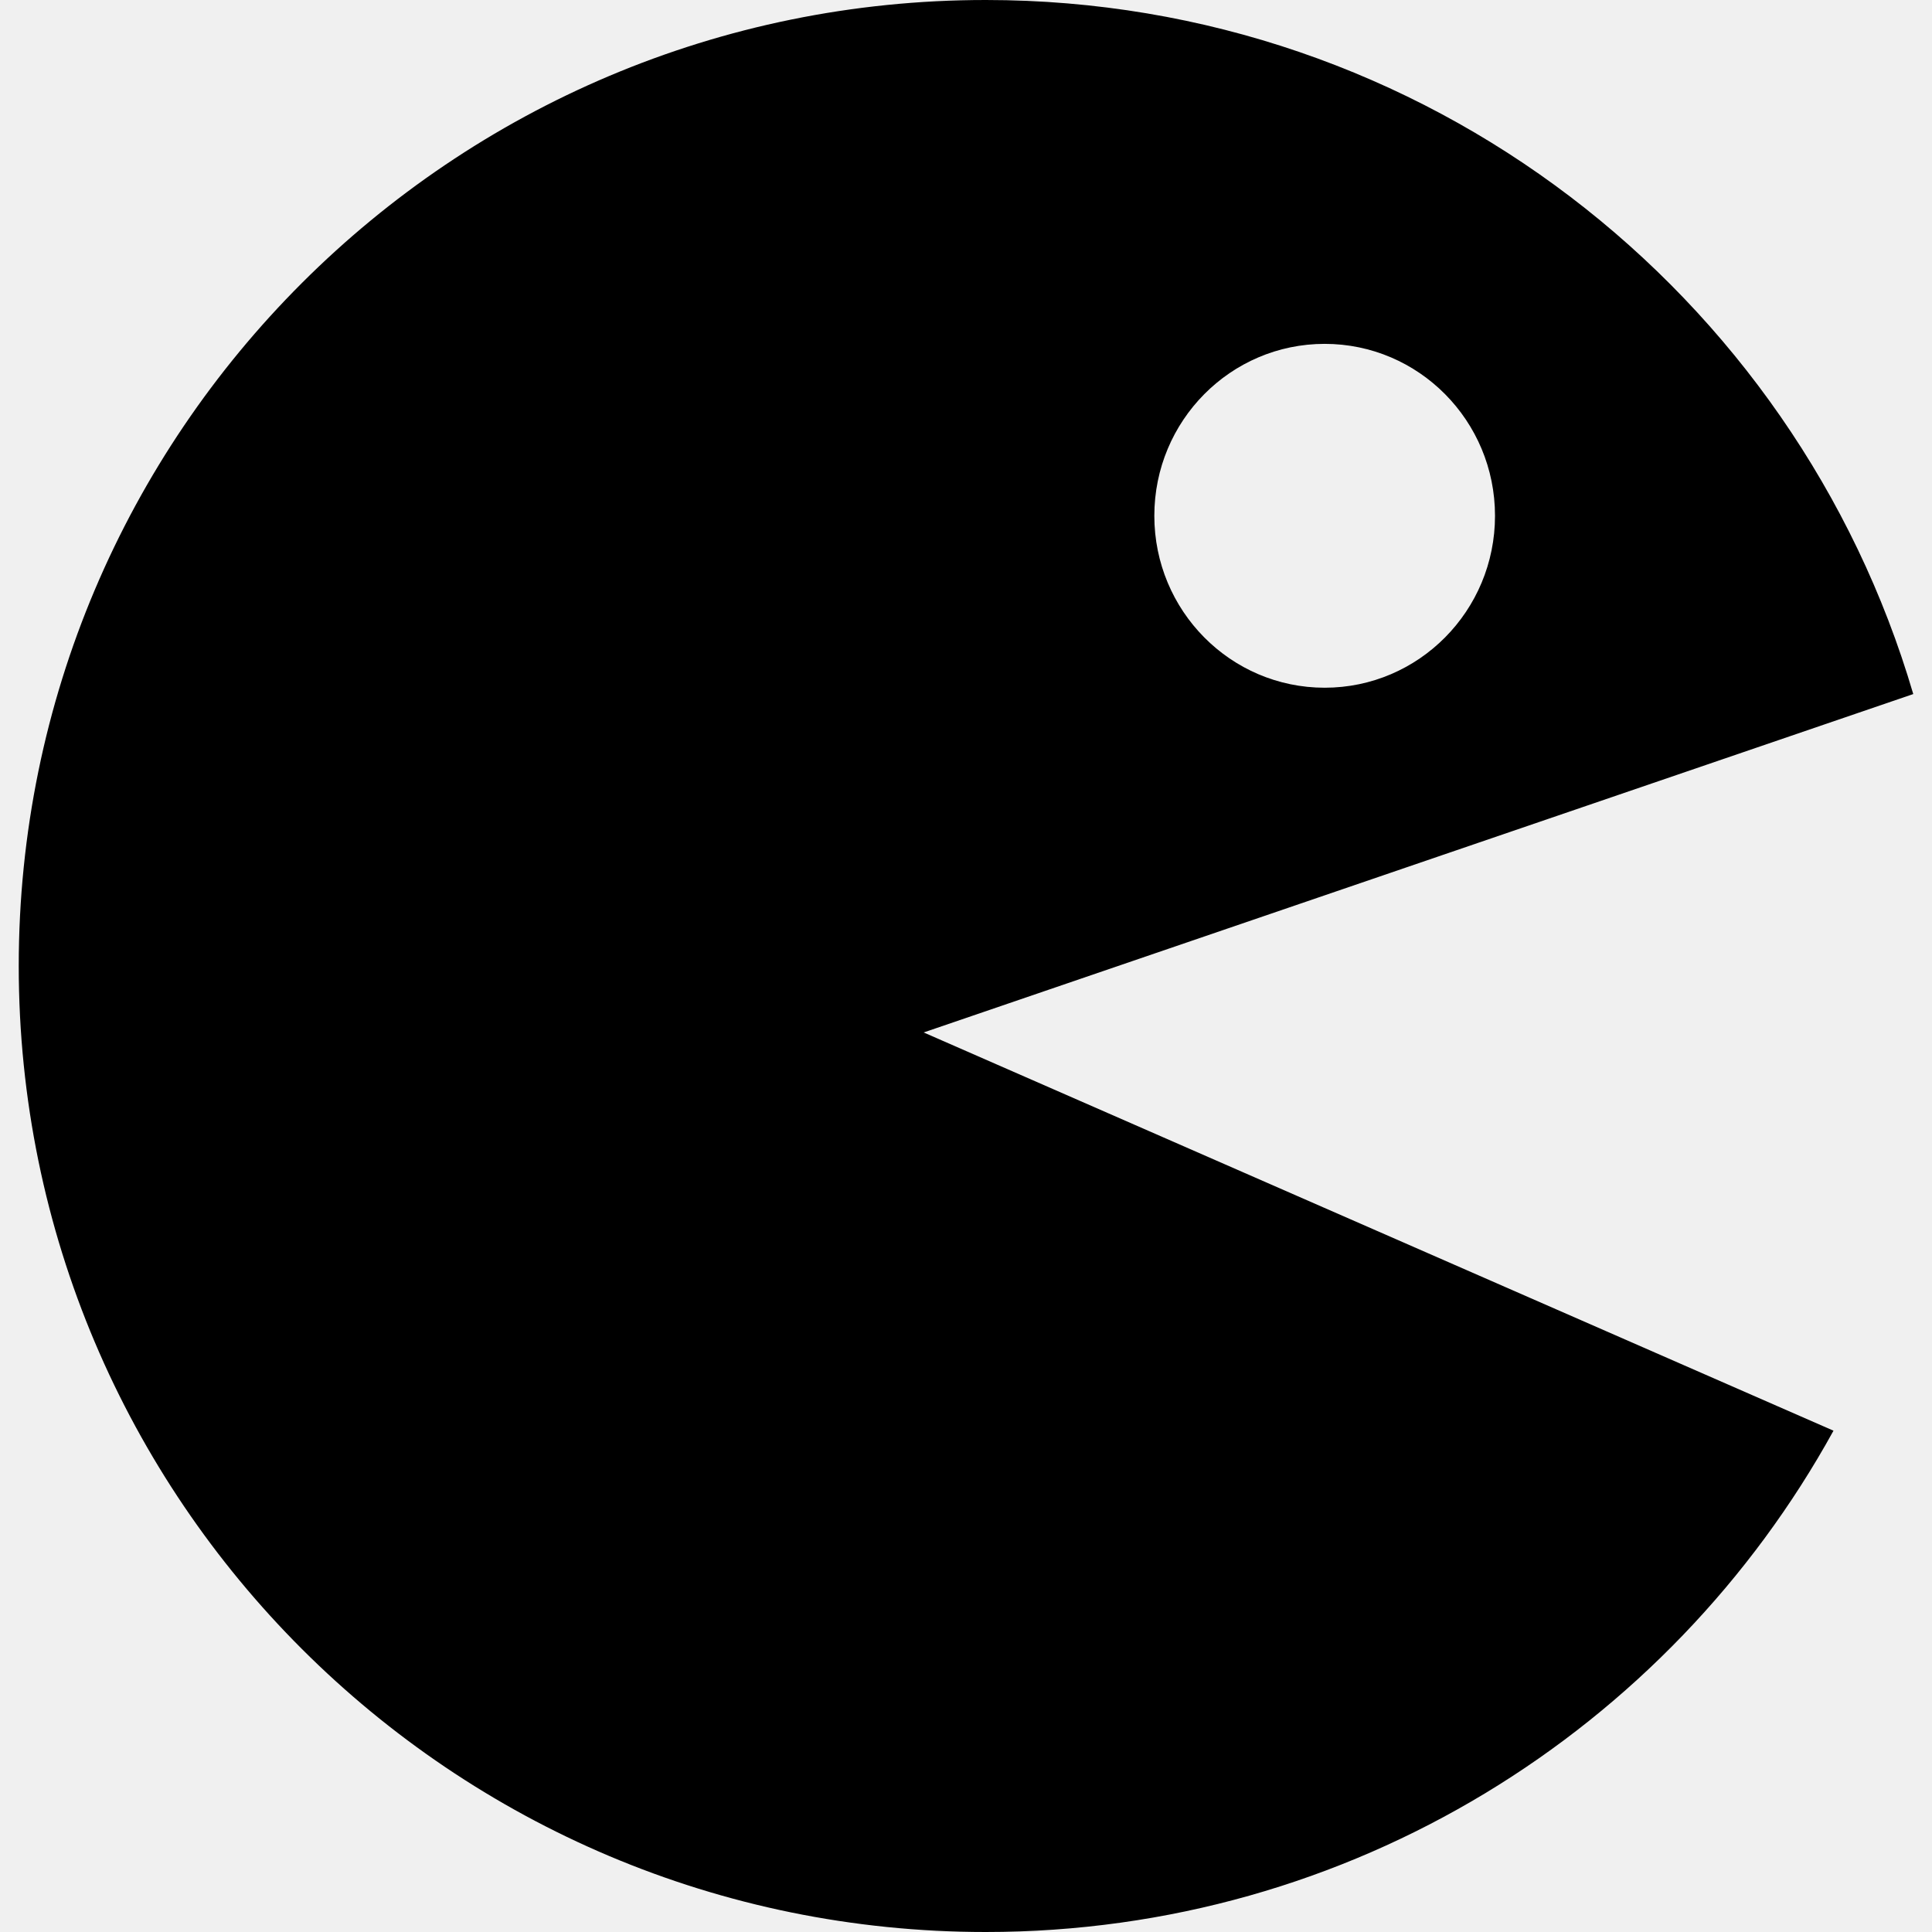
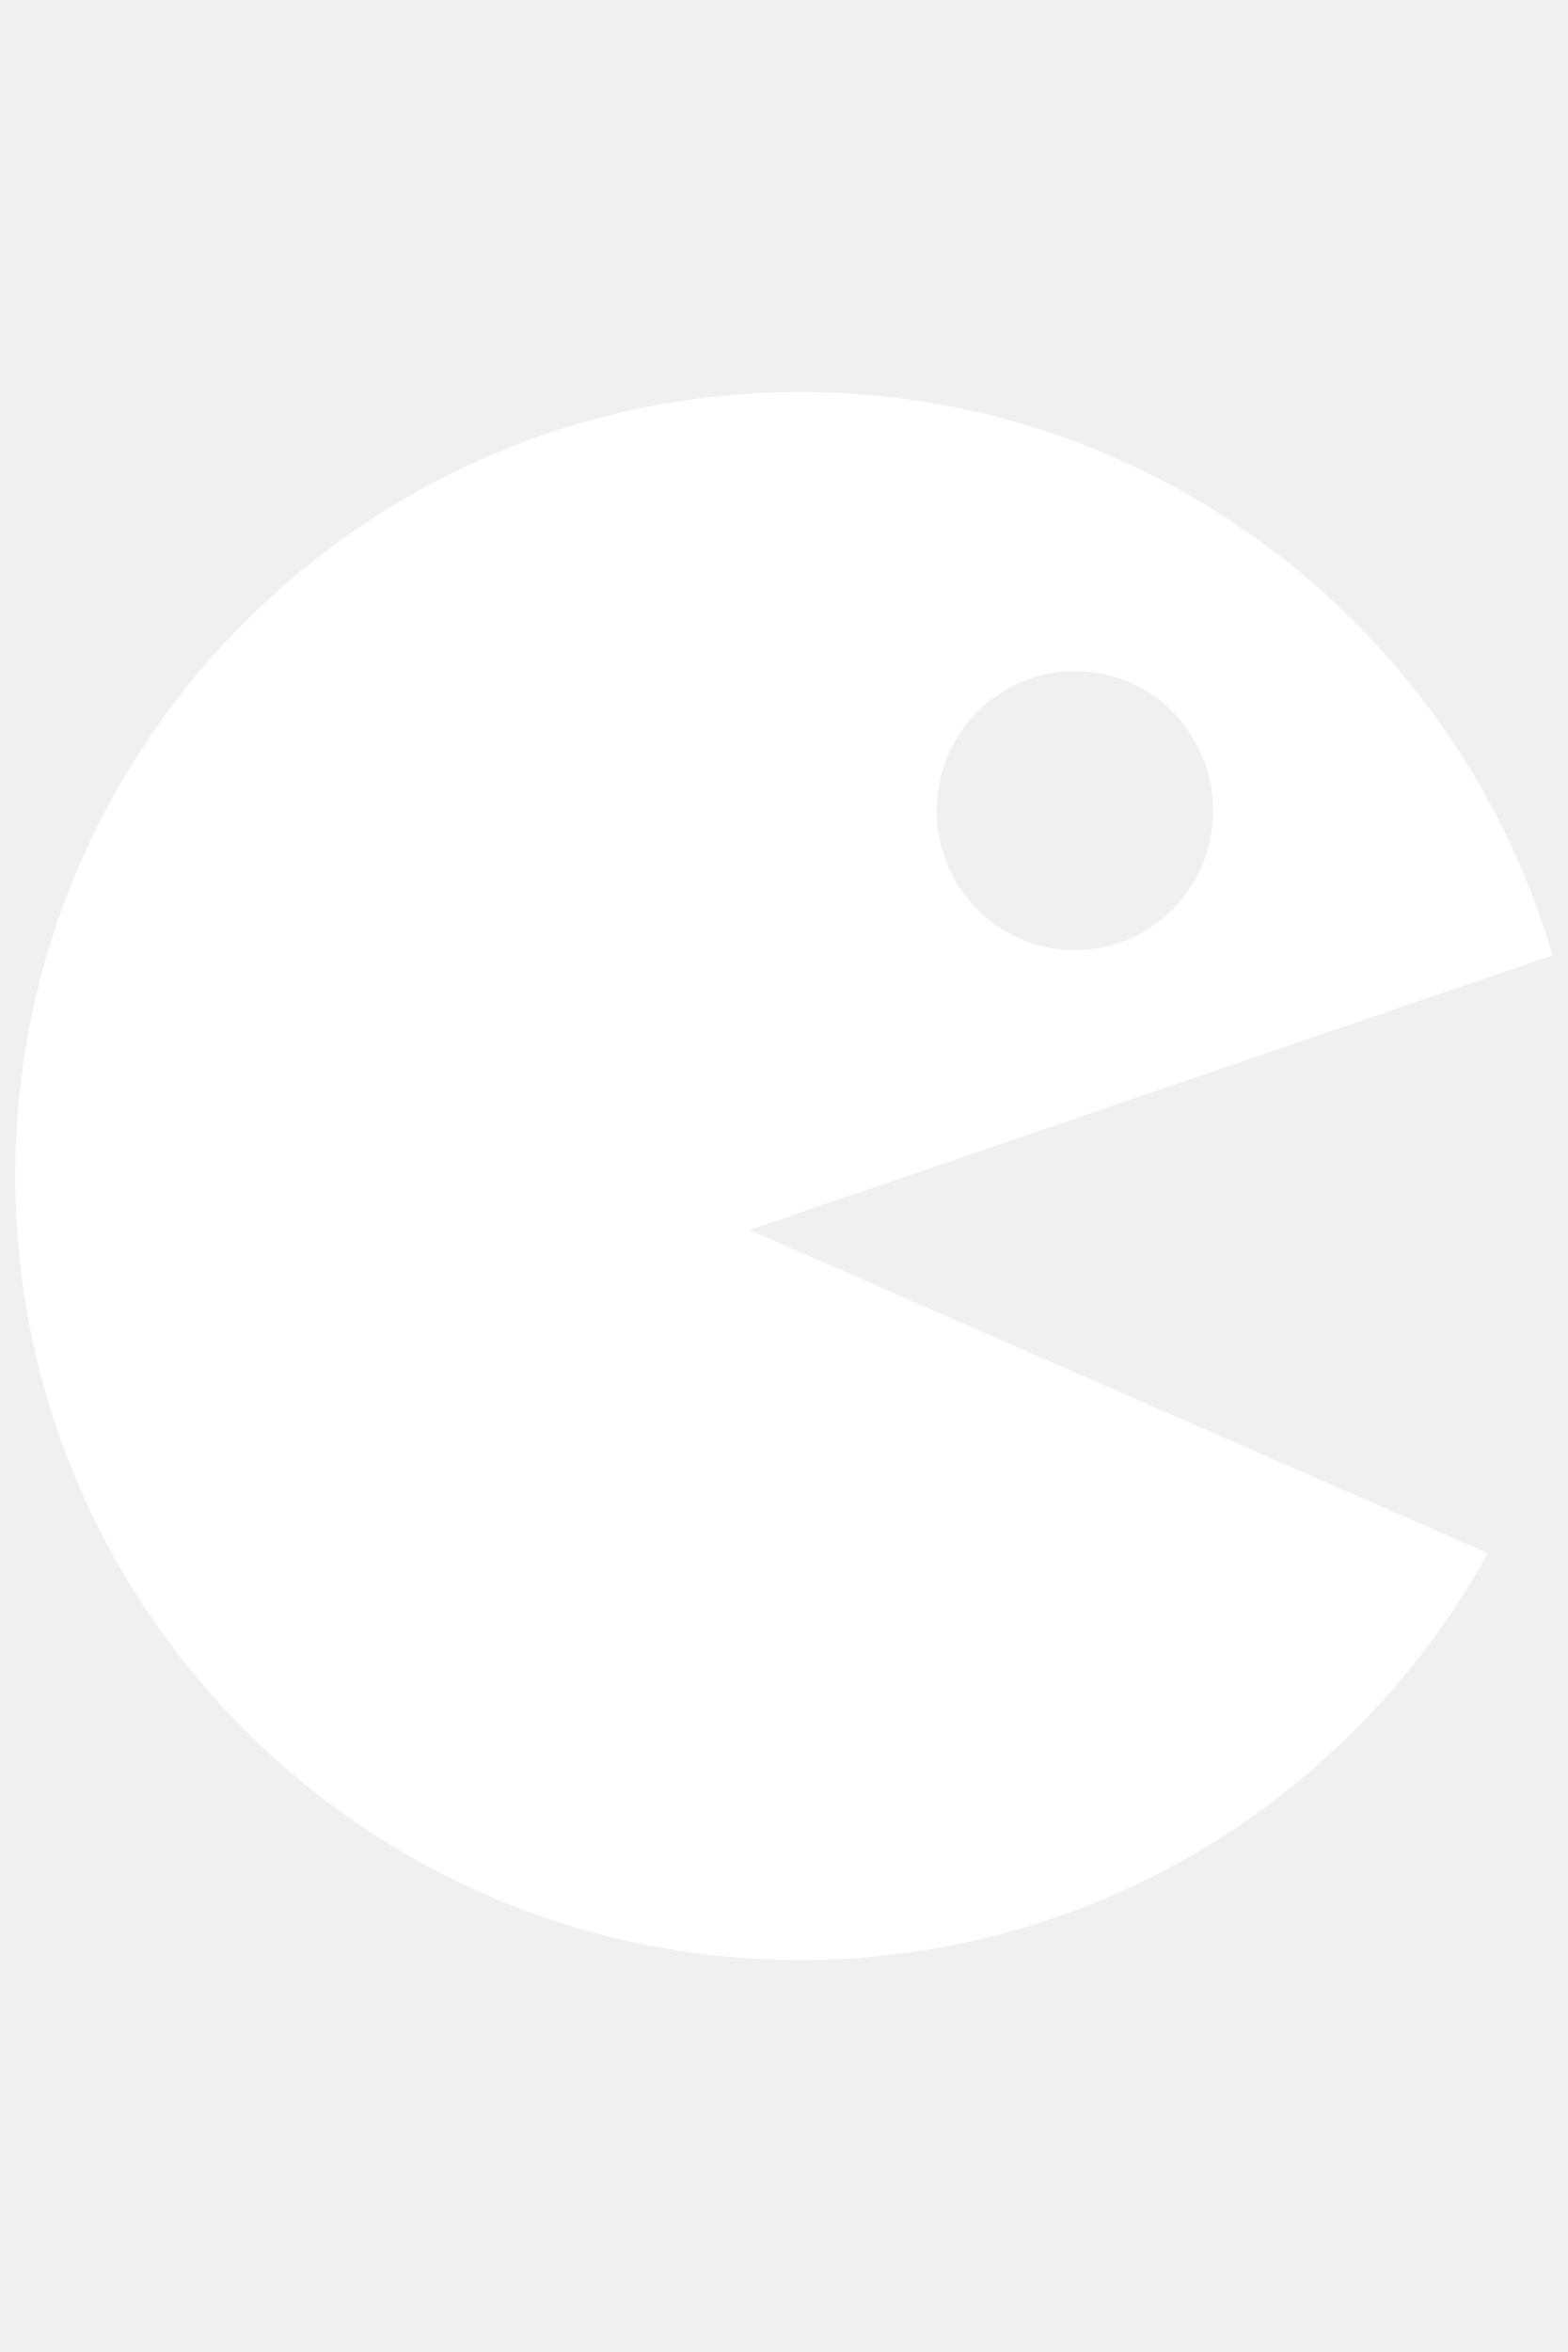
- <svg xmlns="http://www.w3.org/2000/svg" version="1.1" id="Capa_1" x="0px" y="0px" width="896.003px" height="896.004px" viewBox="0 0 896.003 896.004" style="enable-background:new 0 0 896.003 896.004;" xml:space="preserve">
+ <svg xmlns="http://www.w3.org/2000/svg" version="1.1" id="Capa_1" x="0px" y="0px" width="20.003px" height="30.004px" viewBox="0 0 896.003 896.004" style="enable-background:new 0 0 896.003 896.004;fill:white;" xml:space="preserve">
  <g>
    <path d="M850.321,663.513C774.05,802.057,626.63,896.004,457.168,896.004c-247.688,0-448.478-200.578-448.478-448.002   S209.479,0,457.168,0c203.805,0,375.577,135.92,430.145,321.882L428.365,478.82L850.321,663.513z M614.342,318.945   c43.631,0,78.998-35.7,78.998-79.736c0-44.039-35.367-79.735-78.998-79.735c-43.63,0-78.999,35.696-78.999,79.735   C535.343,283.245,570.712,318.945,614.342,318.945" />
  </g>
  <g>
</g>
  <g>
</g>
  <g>
</g>
  <g>
</g>
  <g>
</g>
  <g>
</g>
  <g>
</g>
  <g>
</g>
  <g>
</g>
  <g>
</g>
  <g>
</g>
  <g>
</g>
  <g>
</g>
  <g>
</g>
  <g>
</g>
</svg>
